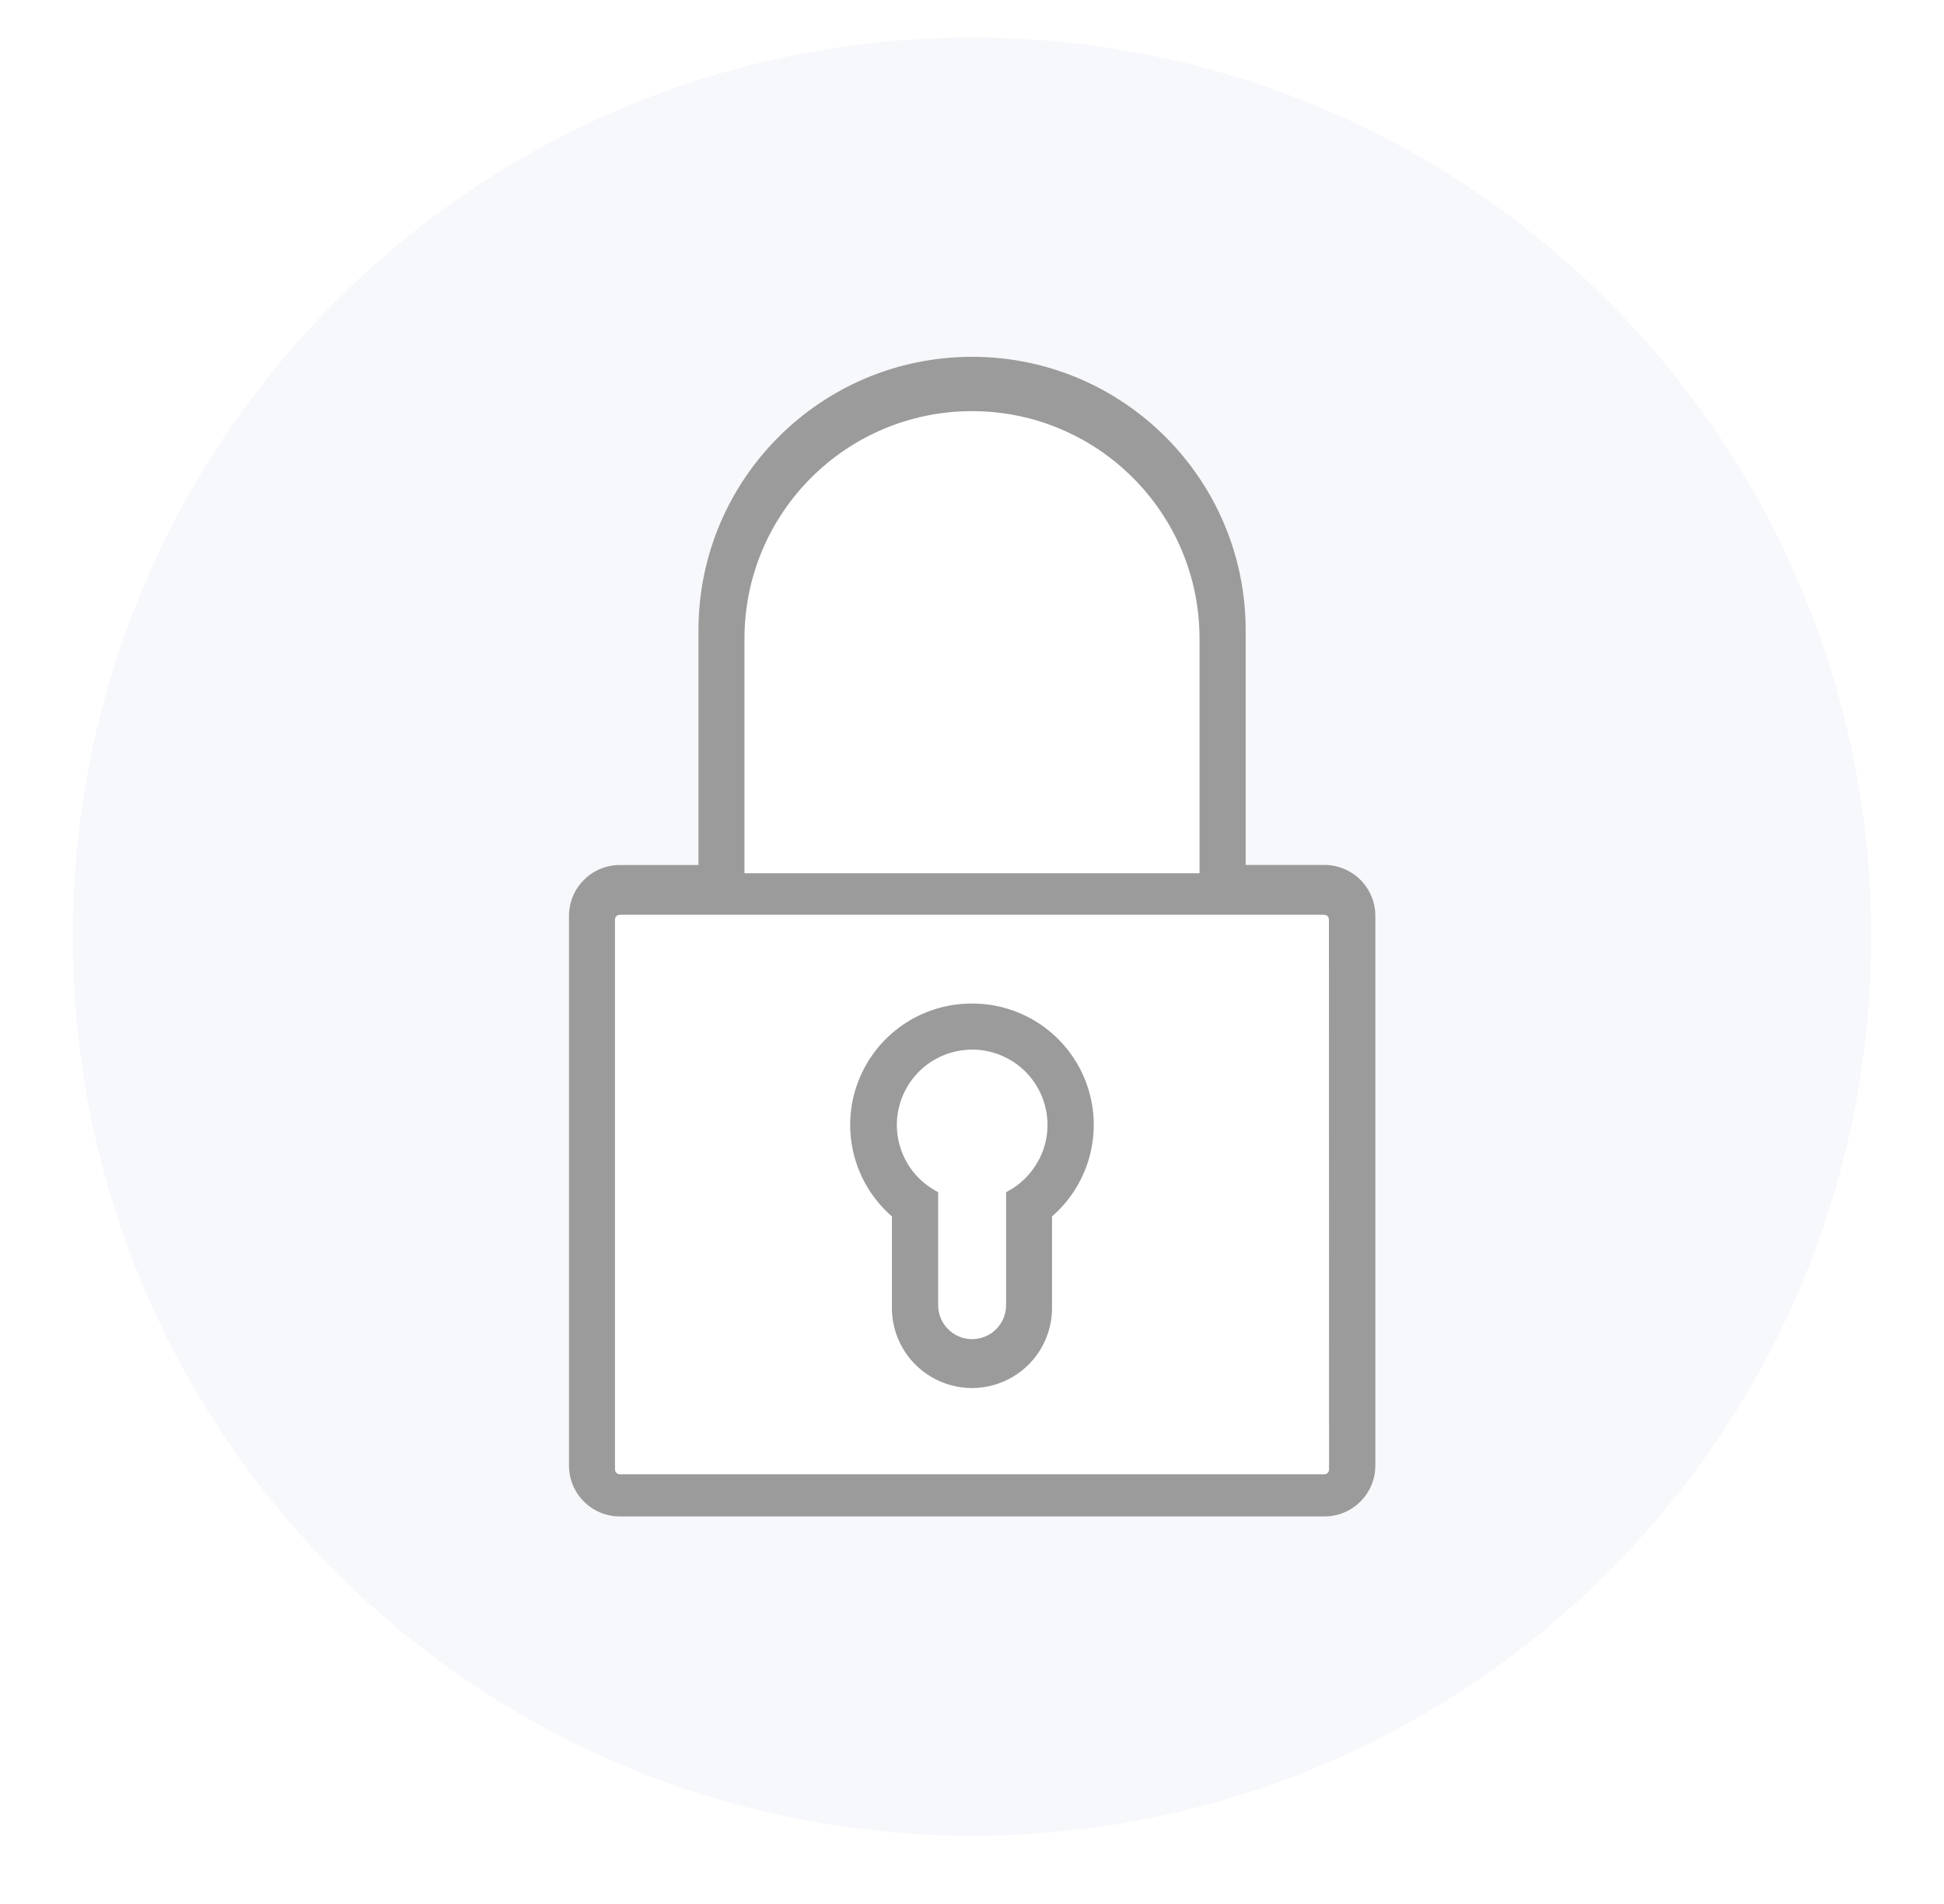
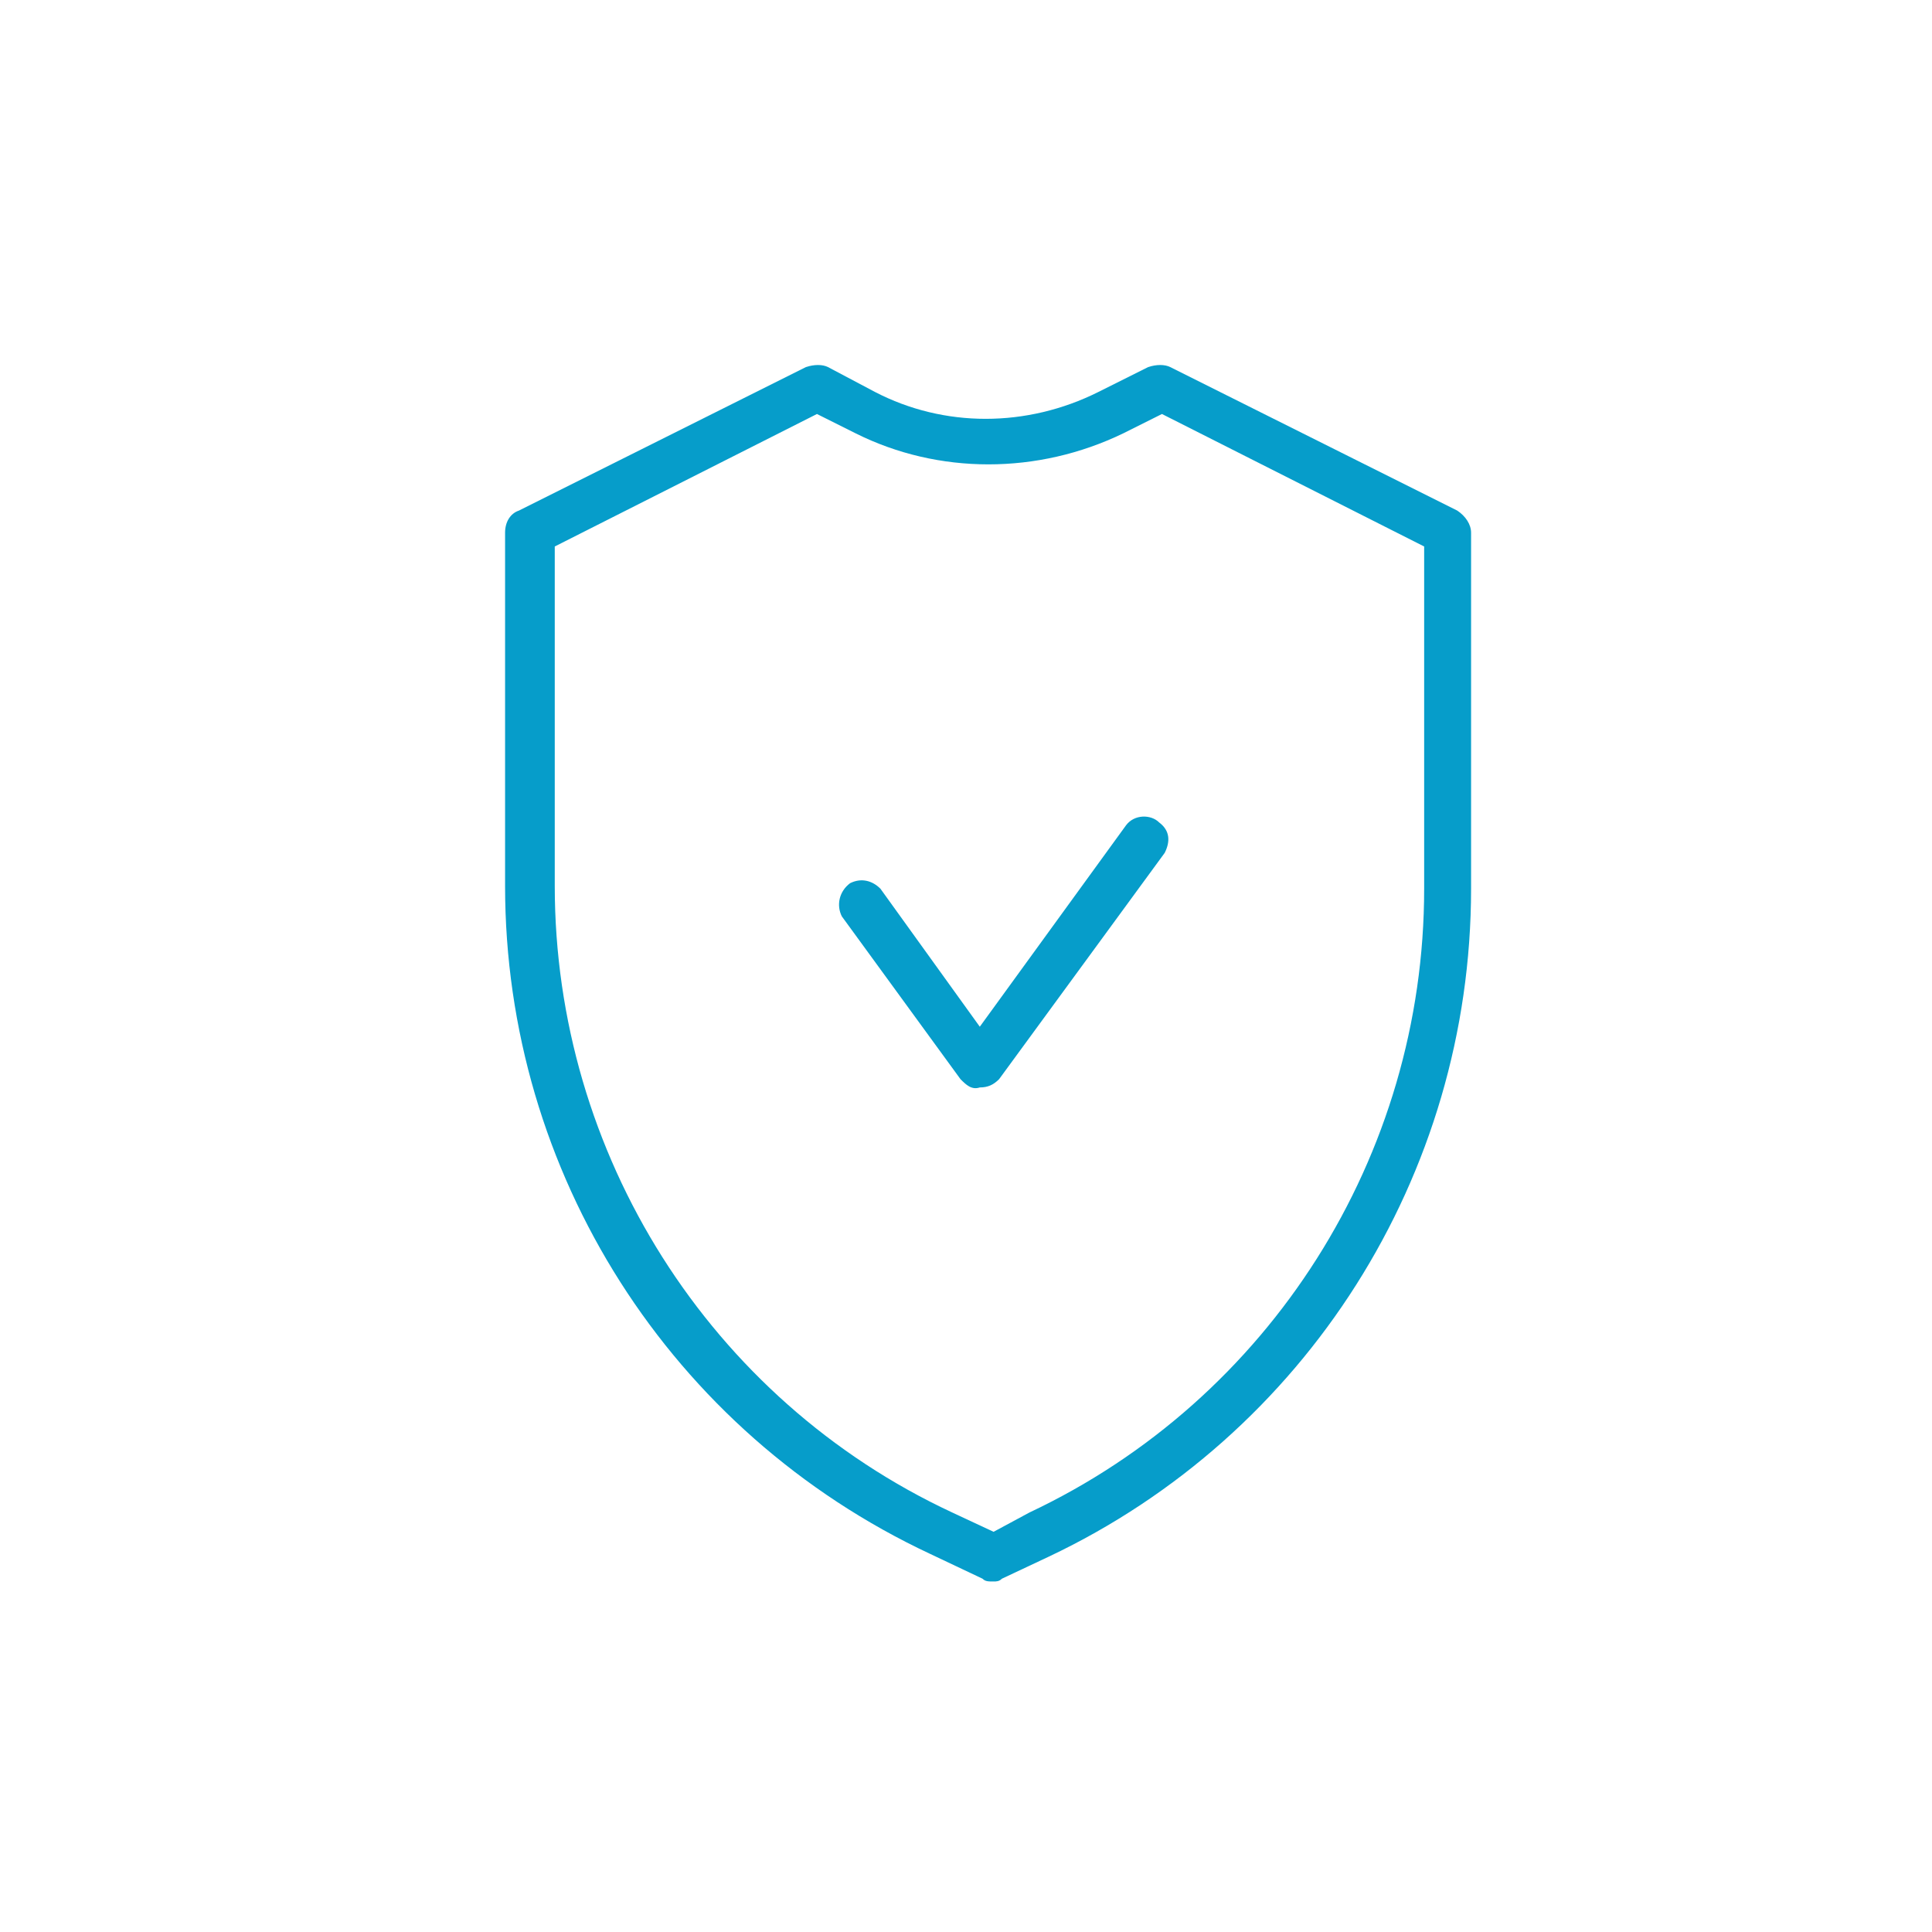
- <svg xmlns="http://www.w3.org/2000/svg" id="Слой_1" data-name="Слой 1" viewBox="0 0 294 288">
-   <path d="M147,5.68a136,136,0,1,0,136,136A136,136,0,0,0,147,5.68ZM208,221.7a7.69,7.69,0,0,1-7.68,7.68H93.73a7.69,7.69,0,0,1-7.68-7.67V138.52a7.7,7.7,0,0,1,7.68-7.68h11.9V95.35a41.38,41.38,0,0,1,82.76,0v35.48h11.88a7.7,7.7,0,0,1,7.68,7.68Z" fill="#f7f8fb" />
-   <path d="M147,151.8h0A18.35,18.35,0,0,0,134.89,184v13.5a12.11,12.11,0,1,0,24.21,0V184A18.35,18.35,0,0,0,147,151.8Zm10.16,23.52a11.29,11.29,0,0,1-5,5v17.1a5.14,5.14,0,0,1-10.28,0h0v-17.1a11.39,11.39,0,1,1,15.3-5Z" fill="#9b9b9b" />
-   <path d="M200.27,130.83H188.39V95.35a41.38,41.38,0,0,0-82.76,0v35.49H93.73a7.7,7.7,0,0,0-7.68,7.68v83.19a7.69,7.69,0,0,0,7.68,7.67H200.27A7.69,7.69,0,0,0,208,221.7V138.51A7.7,7.7,0,0,0,200.27,130.83ZM112.59,96.6a34.41,34.41,0,1,1,68.82,0h0v35.49H112.59ZM201,222.28a.72.72,0,0,1-.72.72H93.73a.72.72,0,0,1-.72-.72V139.09a.72.72,0,0,1,.72-.72H200.26a.72.72,0,0,1,.72.72Z" fill="#9b9b9b" />
+ <svg xmlns="http://www.w3.org/2000/svg" version="1.1" id="Слой_1" x="0px" y="0px" viewBox="0 0 70 70" style="enable-background:new 0 0 70 70;" xml:space="preserve">
+   <style type="text/css">
+ 	.st0{fill:#069DCA;}
+ </style>
+   <g>
+     <path class="st0" d="M52.8,18.5l-10.4-5.2c-0.2-0.1-0.5-0.1-0.8,0l-1.8,0.9c-2.6,1.3-5.6,1.3-8.1,0L30,13.3c-0.2-0.1-0.5-0.1-0.8,0   l-10.4,5.2c-0.3,0.1-0.5,0.4-0.5,0.8v12.8c0,10.4,6,19.8,15.4,24.2l1.9,0.9c0.1,0.1,0.2,0.1,0.4,0.1c0.1,0,0.2,0,0.3-0.1l1.7-0.8   c9.3-4.4,15.3-13.8,15.3-24.2V19.3C53.3,19,53.1,18.7,52.8,18.5z M51.6,32.2c0,9.7-5.6,18.5-14.3,22.6L36,55.5l-1.5-0.7   c-8.8-4.1-14.4-13-14.4-22.7V19.8l9.5-4.8l1.4,0.7c3,1.5,6.6,1.5,9.7,0l1.4-0.7l9.5,4.8V32.2z" />
+     <path class="st0" d="M40.8,29.9l-5.3,7.3l-3.6-5c-0.3-0.3-0.7-0.4-1.1-0.2c-0.4,0.3-0.5,0.8-0.3,1.2l4.3,5.9   c0.2,0.2,0.4,0.4,0.7,0.3c0.3,0,0.5-0.1,0.7-0.3l6-8.2c0.2-0.4,0.2-0.8-0.2-1.1C41.7,29.5,41.1,29.5,40.8,29.9z" />
+   </g>
</svg>
